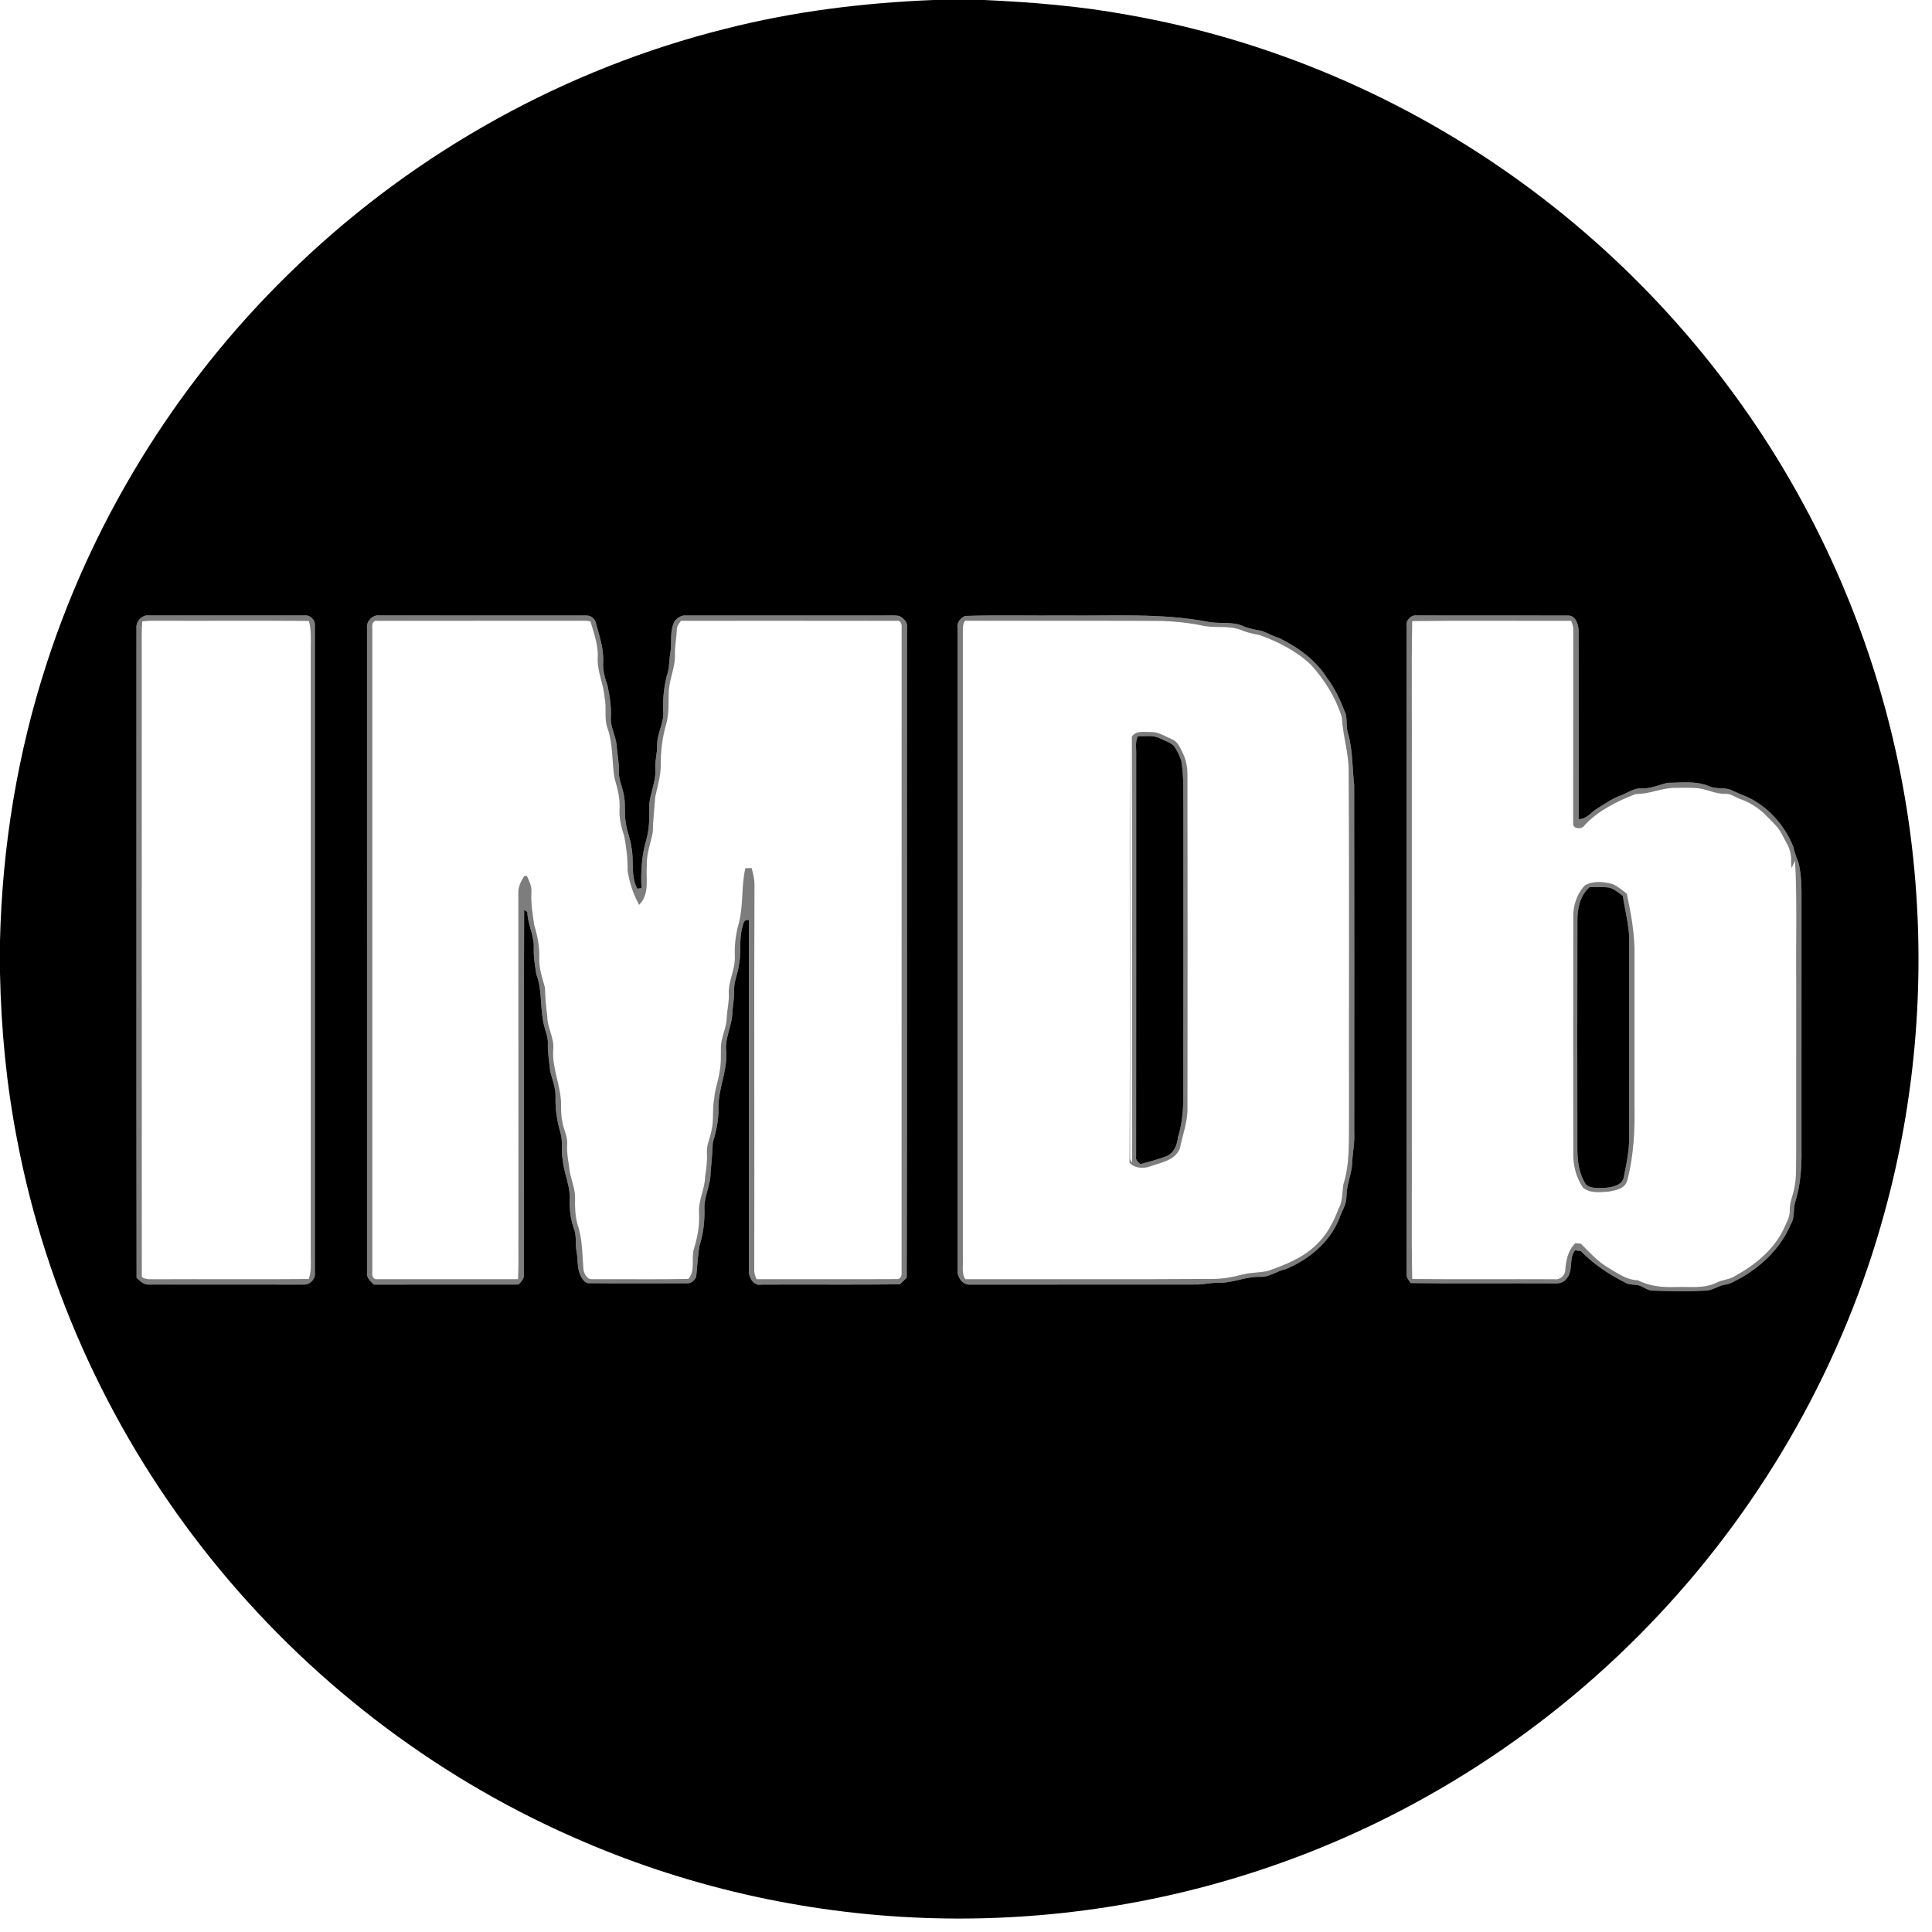
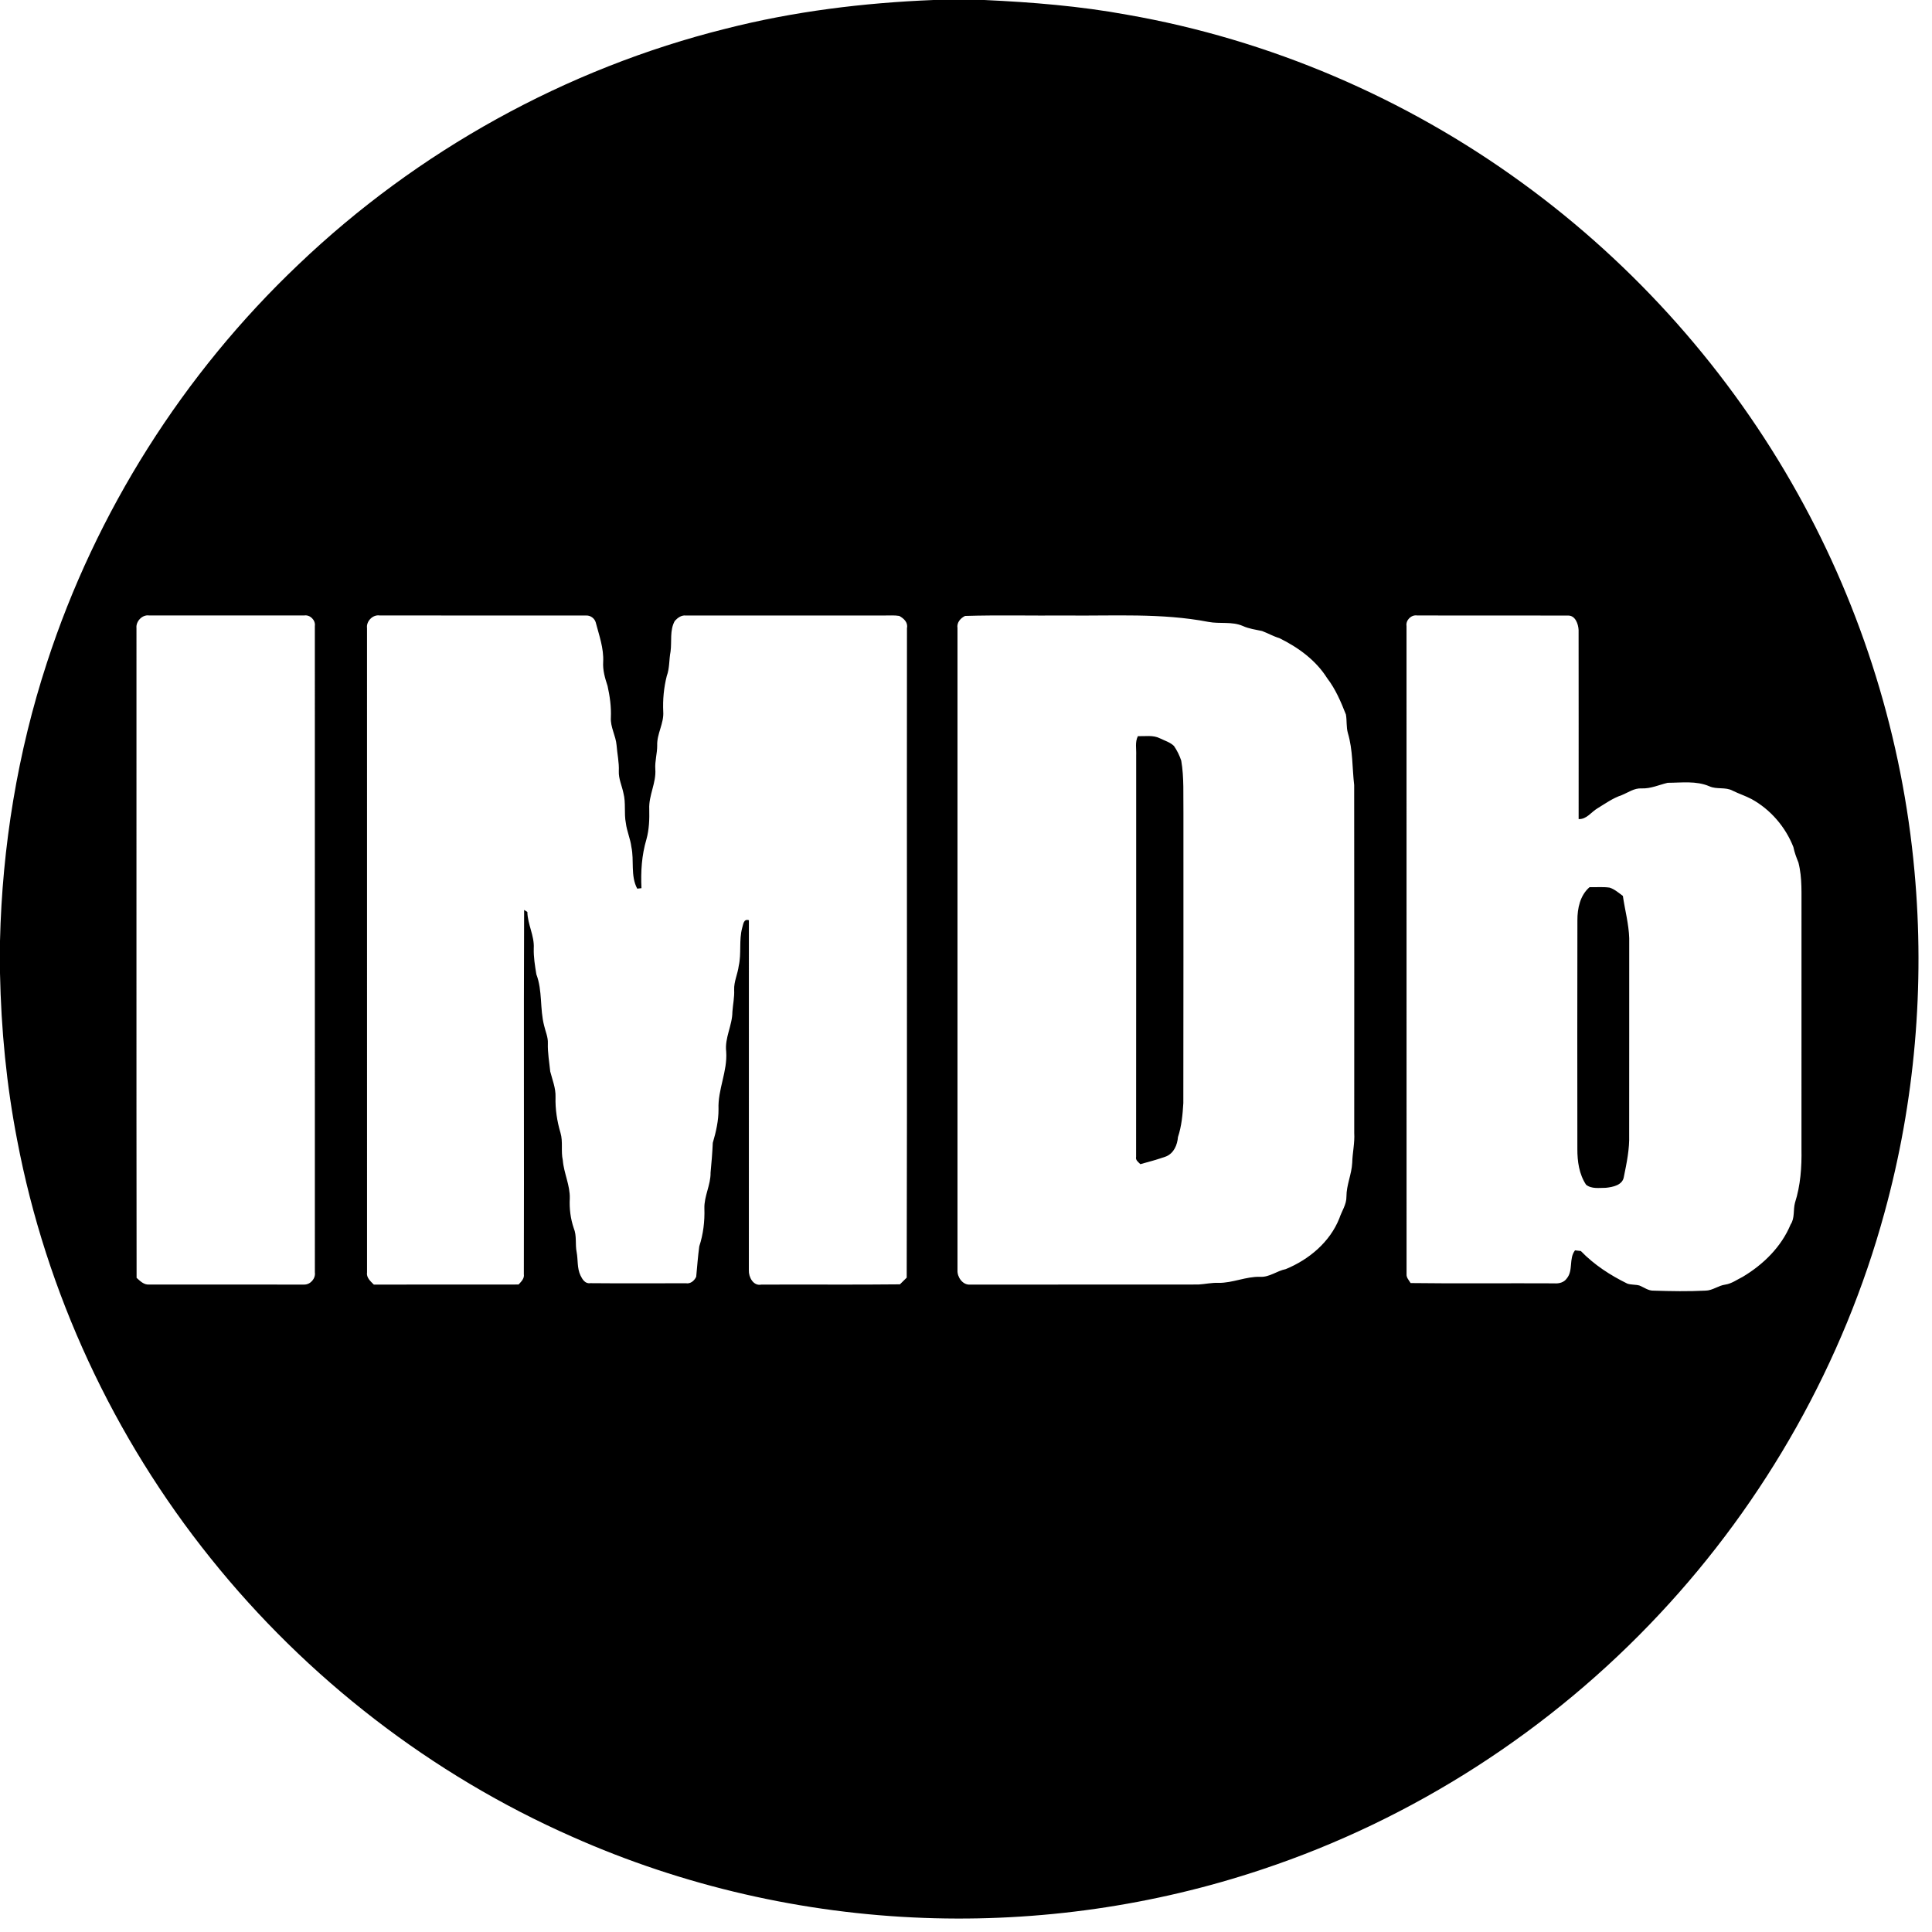
- <svg xmlns="http://www.w3.org/2000/svg" width="972pt" height="972pt" viewBox="0 0 972 972" version="1.1">
+ <svg xmlns="http://www.w3.org/2000/svg" viewBox="0 0 972 972" version="1.1">
  <g id="#000000ff">
-     <path fill="#000000" opacity="1.00" d=" M 469.68 0.00 L 495.19 0.00 C 519.25 1.11 543.34 3.05 567.06 7.41 C 638.69 19.90 707.22 49.31 765.95 92.11 C 822.73 133.38 870.39 187.11 904.51 248.45 C 937.01 306.71 957.17 371.82 963.18 438.27 C 968.45 495.82 963.43 554.34 948.10 610.08 C 927.59 685.28 888.21 755.14 834.94 812.00 C 780.33 870.47 711.06 915.19 635.12 940.46 C 580.48 958.77 522.52 967.03 464.94 964.91 C 404.08 962.70 343.63 948.87 287.97 924.12 C 217.21 892.94 154.31 844.31 105.98 783.98 C 57.09 723.13 23.19 650.28 8.63 573.56 C 3.26 545.91 0.56 517.78 0.00 489.63 L 0.00 473.41 C 1.11 425.93 8.83 378.57 23.61 333.41 C 48.28 257.52 92.24 188.04 150.11 133.12 C 209.98 75.94 284.80 34.45 365.16 14.43 C 399.33 5.72 434.48 1.41 469.68 0.00 M 68.66 315.97 C 68.70 424.94 68.58 533.92 68.72 642.89 C 70.50 644.49 72.41 646.48 75.03 646.26 C 101.03 646.29 127.03 646.26 153.02 646.28 C 156.16 646.34 158.88 643.23 158.41 640.11 C 158.39 531.72 158.41 423.33 158.40 314.95 C 158.84 312.01 155.96 309.14 153.03 309.65 C 127.01 309.67 101.00 309.68 74.98 309.64 C 71.57 309.14 68.29 312.61 68.66 315.97 M 184.65 316.02 C 184.67 424.04 184.67 532.05 184.66 640.07 C 184.22 642.75 186.38 644.57 188.06 646.28 C 212.34 646.24 236.61 646.31 260.89 646.25 C 262.25 644.78 263.89 643.25 263.55 641.04 C 263.72 579.96 263.43 518.87 263.69 457.79 C 264.10 458.05 264.91 458.56 265.32 458.81 C 265.43 465.08 268.90 470.75 268.54 477.06 C 268.42 481.48 269.13 485.85 269.85 490.20 C 272.99 498.45 271.54 507.56 273.76 516.03 C 274.43 518.97 275.78 521.82 275.63 524.91 C 275.49 529.65 276.36 534.34 276.82 539.05 C 277.90 543.28 279.63 547.43 279.49 551.88 C 279.32 557.99 280.24 564.09 281.99 569.94 C 283.32 574.42 282.13 579.17 283.15 583.72 C 283.67 590.27 286.87 596.35 286.66 603.00 C 286.40 608.05 287.03 613.11 288.66 617.91 C 290.26 621.73 289.31 625.95 290.11 629.93 C 290.85 633.84 290.28 638.02 292.05 641.70 C 292.98 643.63 294.38 645.94 296.90 645.57 C 312.94 645.72 328.99 645.63 345.04 645.61 C 347.42 646.01 349.30 644.37 350.26 642.35 C 350.75 637.24 351.12 632.11 351.81 627.04 C 353.82 620.90 354.60 614.42 354.38 607.98 C 354.20 601.78 357.59 596.16 357.49 589.97 C 357.98 584.97 358.38 579.97 358.61 574.97 C 360.24 569.45 361.53 563.76 361.49 557.98 C 361.09 548.11 366.07 538.97 365.35 529.06 C 364.53 522.14 368.44 515.92 368.47 509.08 C 368.73 505.38 369.54 501.72 369.36 497.99 C 369.20 493.82 371.15 490.02 371.66 485.95 C 373.09 479.65 371.70 473.08 373.40 466.82 C 373.94 465.18 374.02 462.12 376.77 462.96 C 376.71 521.65 376.82 580.34 376.75 639.03 C 376.59 642.43 378.94 647.09 382.98 646.30 C 406.23 646.16 429.49 646.43 452.75 646.16 C 453.87 645.02 455.01 643.90 456.17 642.79 C 456.45 533.87 456.17 424.94 456.30 316.01 C 456.91 313.13 454.68 311.10 452.41 309.87 C 449.97 309.46 447.48 309.70 445.02 309.66 C 411.66 309.67 378.30 309.66 344.95 309.66 C 342.76 309.44 340.88 310.86 339.49 312.39 C 336.86 317.09 338.04 322.68 337.36 327.80 C 336.56 331.87 336.93 336.13 335.46 340.07 C 333.98 345.92 333.40 351.97 333.68 358.00 C 334.10 363.91 330.44 369.13 330.64 375.01 C 330.68 379.03 329.41 382.95 329.69 386.99 C 330.20 393.89 326.32 400.16 326.64 407.04 C 326.76 412.17 326.60 417.34 325.21 422.32 C 322.84 430.26 322.32 438.61 322.73 446.85 L 320.58 447.08 C 317.13 440.51 319.14 433.01 317.64 426.05 C 317.14 421.96 315.36 418.17 314.87 414.08 C 313.89 409.12 314.95 403.97 313.66 399.05 C 312.91 395.35 311.18 391.83 311.33 387.99 C 311.53 383.58 310.53 379.27 310.20 374.90 C 309.80 370.13 307.03 365.83 307.33 360.97 C 307.57 355.65 306.82 350.33 305.68 345.15 C 304.39 341.23 303.20 337.20 303.46 333.02 C 303.82 326.13 301.40 319.60 299.69 313.05 C 299.11 311.10 297.07 309.59 295.02 309.67 C 260.35 309.63 225.67 309.70 191.00 309.64 C 187.53 309.10 184.17 312.59 184.65 316.02 M 485.54 309.88 C 483.21 310.99 481.26 313.26 481.72 316.01 C 481.73 423.70 481.73 531.40 481.72 639.09 C 481.54 642.47 484.29 646.51 487.93 646.29 C 526.28 646.24 564.62 646.31 602.96 646.25 C 606.32 646.05 609.63 645.26 613.03 645.42 C 620.16 645.51 626.82 642.18 633.95 642.37 C 638.64 642.67 642.41 639.37 646.87 638.50 C 658.55 633.69 669.07 624.91 673.83 612.96 C 675.03 609.30 677.48 605.98 677.40 602.00 C 677.39 596.18 680.03 590.79 680.31 585.00 C 680.43 579.96 681.64 575.01 681.32 569.96 C 681.33 511.64 681.38 453.31 681.29 394.98 C 680.28 386.25 680.67 377.30 678.12 368.80 C 677.26 365.76 677.69 362.55 677.14 359.47 C 674.62 353.08 671.93 346.70 667.71 341.21 C 662.02 332.15 653.12 325.70 643.66 321.05 C 640.63 320.15 637.89 318.57 634.96 317.47 C 631.69 316.76 628.33 316.34 625.26 314.93 C 619.77 312.55 613.70 313.97 607.98 312.88 C 584.25 308.31 560.02 309.96 535.98 309.66 C 519.17 309.81 502.32 309.37 485.54 309.88 M 707.63 314.96 C 707.65 423.64 707.61 532.33 707.65 641.02 C 707.50 642.79 708.85 644.09 709.68 645.51 C 733.78 645.83 757.89 645.52 782.00 645.66 C 784.34 645.85 786.83 645.23 788.25 643.20 C 791.64 639.12 789.18 633.25 792.40 629.05 C 793.14 629.13 794.60 629.31 795.33 629.40 C 801.99 636.30 810.11 641.58 818.71 645.79 C 820.67 646.48 822.85 646.18 824.86 646.77 C 827.21 647.72 829.35 649.47 832.04 649.33 C 840.72 649.62 849.43 649.76 858.10 649.32 C 861.66 649.26 864.51 646.75 867.98 646.30 C 871.20 645.81 873.88 643.81 876.75 642.39 C 887.10 636.22 896.18 627.34 900.86 616.07 C 903.07 612.78 902.09 608.73 903.07 605.10 C 905.86 596.39 906.50 587.14 906.33 578.05 C 906.34 538.03 906.33 498.00 906.34 457.98 C 906.24 449.96 906.82 441.79 904.80 433.95 C 903.78 431.40 902.79 428.84 902.26 426.15 C 898.29 416.04 890.78 407.29 881.24 402.03 C 878.17 400.41 874.85 399.35 871.75 397.82 C 868.10 395.81 863.70 397.30 859.96 395.57 C 853.35 392.73 846.00 393.81 839.02 393.83 C 834.67 394.86 830.50 396.83 825.93 396.65 C 822.19 396.42 819.14 398.74 815.84 400.06 C 811.42 401.54 807.60 404.30 803.66 406.70 C 800.51 408.55 798.25 412.27 794.22 412.08 C 794.22 380.37 794.25 348.66 794.20 316.95 C 794.05 313.97 792.59 309.72 789.05 309.69 C 763.70 309.62 738.35 309.70 713.01 309.65 C 710.06 309.14 707.15 311.99 707.63 314.96 Z" />
-     <path fill="#000000" opacity="1.00" d=" M 572.47 370.38 C 576.19 370.48 580.17 369.71 583.64 371.49 C 586.00 372.66 588.71 373.42 590.63 375.30 C 592.19 377.55 593.41 380.07 594.29 382.67 C 595.78 391.36 595.24 400.19 595.39 408.97 C 595.36 457.64 595.45 506.32 595.34 554.99 C 594.99 560.76 594.48 566.55 592.64 572.06 C 592.32 576.03 590.60 580.12 586.73 581.79 C 582.46 583.31 578.08 584.52 573.71 585.70 C 572.75 584.67 571.18 583.71 571.58 582.04 C 571.67 514.70 571.59 447.36 571.62 380.02 C 571.78 376.81 570.94 373.37 572.47 370.38 Z" />
-     <path fill="#000000" opacity="1.00" d=" M 799.71 446.35 C 803.07 446.44 806.47 446.09 809.82 446.57 C 812.33 447.38 814.37 449.20 816.48 450.74 C 817.50 457.83 819.44 464.81 819.67 472.00 C 819.65 505.02 819.69 538.03 819.64 571.04 C 819.86 578.12 818.39 585.10 816.99 591.99 C 816.39 596.27 811.45 597.22 807.90 597.59 C 804.60 597.59 800.73 598.27 797.96 596.04 C 794.45 590.75 793.56 584.27 793.58 578.05 C 793.54 539.70 793.52 501.36 793.60 463.02 C 793.56 457.04 794.97 450.40 799.71 446.35 Z" />
-   </g>
-   <g id="#00000082">
-     <path fill="#000000" opacity="0.51" d=" M 68.66 315.97 C 68.29 312.61 71.57 309.14 74.98 309.64 C 101.00 309.68 127.01 309.67 153.03 309.65 C 155.96 309.14 158.84 312.01 158.40 314.95 C 158.41 423.33 158.39 531.72 158.41 640.11 C 158.88 643.23 156.16 646.34 153.02 646.28 C 127.03 646.26 101.03 646.29 75.03 646.26 C 72.41 646.48 70.50 644.49 68.72 642.89 C 68.58 533.92 68.70 424.94 68.66 315.97 M 71.57 312.64 C 71.14 318.07 71.38 323.52 71.32 328.95 C 71.34 433.44 71.28 537.93 71.35 642.42 C 73.27 643.89 75.75 643.56 78.01 643.60 C 103.78 643.46 129.55 643.72 155.32 643.48 C 156.70 639.78 156.35 635.81 156.33 631.95 C 156.30 529.98 156.35 428.00 156.33 326.03 C 156.37 321.47 156.60 316.86 155.41 312.41 C 129.62 312.19 103.83 312.41 78.03 312.30 C 75.87 312.26 73.71 312.39 71.57 312.64 Z" />
-     <path fill="#000000" opacity="0.51" d=" M 184.65 316.02 C 184.17 312.59 187.53 309.10 191.00 309.64 C 225.67 309.70 260.35 309.63 295.02 309.67 C 297.07 309.59 299.11 311.10 299.69 313.05 C 301.40 319.60 303.82 326.13 303.46 333.02 C 303.20 337.20 304.39 341.23 305.68 345.15 C 306.82 350.33 307.57 355.65 307.33 360.97 C 307.03 365.83 309.80 370.13 310.20 374.90 C 310.53 379.27 311.53 383.58 311.33 387.99 C 311.18 391.83 312.91 395.35 313.66 399.05 C 314.95 403.97 313.89 409.12 314.87 414.08 C 315.36 418.17 317.14 421.96 317.64 426.05 C 319.14 433.01 317.13 440.51 320.58 447.08 L 322.73 446.85 C 322.32 438.61 322.84 430.26 325.21 422.32 C 326.60 417.34 326.76 412.17 326.64 407.04 C 326.32 400.16 330.20 393.89 329.69 386.99 C 329.41 382.95 330.68 379.03 330.64 375.01 C 330.44 369.13 334.10 363.91 333.68 358.00 C 333.40 351.97 333.98 345.92 335.46 340.07 C 336.93 336.13 336.56 331.87 337.36 327.80 C 338.04 322.68 336.86 317.09 339.49 312.39 C 340.88 310.86 342.76 309.44 344.95 309.66 C 378.30 309.66 411.66 309.67 445.02 309.66 C 447.48 309.70 449.97 309.46 452.41 309.87 C 454.68 311.10 456.91 313.13 456.30 316.01 C 456.17 424.94 456.45 533.87 456.17 642.79 C 455.01 643.90 453.87 645.02 452.75 646.16 C 429.49 646.43 406.23 646.16 382.98 646.30 C 378.94 647.09 376.59 642.43 376.75 639.03 C 376.82 580.34 376.71 521.65 376.77 462.96 C 374.02 462.12 373.94 465.18 373.40 466.82 C 371.70 473.08 373.09 479.65 371.66 485.95 C 371.15 490.02 369.20 493.82 369.36 497.99 C 369.54 501.72 368.73 505.38 368.47 509.08 C 368.44 515.92 364.53 522.14 365.35 529.06 C 366.07 538.97 361.09 548.11 361.49 557.98 C 361.53 563.76 360.24 569.45 358.61 574.97 C 358.38 579.97 357.98 584.97 357.49 589.97 C 357.59 596.16 354.20 601.78 354.38 607.98 C 354.60 614.42 353.82 620.90 351.81 627.04 C 351.12 632.11 350.75 637.24 350.26 642.35 C 349.30 644.37 347.42 646.01 345.04 645.61 C 328.99 645.63 312.94 645.72 296.90 645.57 C 294.38 645.94 292.98 643.63 292.05 641.70 C 290.28 638.02 290.85 633.84 290.11 629.93 C 289.31 625.95 290.26 621.73 288.66 617.91 C 287.03 613.11 286.40 608.05 286.66 603.00 C 286.87 596.35 283.67 590.27 283.15 583.72 C 282.13 579.17 283.32 574.42 281.99 569.94 C 280.24 564.09 279.32 557.99 279.49 551.88 C 279.63 547.43 277.90 543.28 276.82 539.05 C 276.36 534.34 275.49 529.65 275.63 524.91 C 275.78 521.82 274.43 518.97 273.76 516.03 C 271.54 507.56 272.99 498.45 269.85 490.20 C 269.13 485.85 268.42 481.48 268.54 477.06 C 268.90 470.75 265.43 465.08 265.32 458.81 C 264.91 458.56 264.10 458.05 263.69 457.79 C 263.43 518.87 263.72 579.96 263.55 641.04 C 263.89 643.25 262.25 644.78 260.89 646.25 C 236.61 646.31 212.34 646.24 188.06 646.28 C 186.38 644.57 184.22 642.75 184.66 640.07 C 184.67 532.05 184.67 424.04 184.65 316.02 M 187.32 315.96 C 187.33 424.02 187.32 532.08 187.32 640.13 C 187.02 641.68 187.76 643.93 189.76 643.57 C 213.38 643.57 237.00 643.58 260.62 643.56 C 261.01 636.40 260.74 629.22 260.82 622.05 C 260.80 564.37 260.85 506.68 260.77 448.99 C 260.73 445.95 262.19 443.23 263.75 440.72 C 264.09 440.72 264.77 440.71 265.11 440.71 C 266.30 443.33 267.63 446.02 267.35 448.99 C 267.01 454.49 268.01 459.91 268.76 465.33 C 270.41 470.73 271.53 476.36 271.31 482.04 C 271.14 487.18 272.84 492.07 274.20 496.95 C 274.26 501.64 274.66 506.30 275.33 510.95 C 275.22 516.87 278.96 522.10 278.34 528.06 C 277.70 536.97 281.75 545.24 282.24 554.03 C 282.36 557.39 282.13 560.80 282.87 564.11 C 283.45 568.12 285.74 571.79 285.34 575.95 C 285.08 580.38 286.08 584.73 286.60 589.11 C 287.36 593.74 289.45 598.16 289.33 602.94 C 289.19 607.36 289.40 611.81 290.56 616.10 C 293.14 623.43 292.89 631.36 293.57 639.03 C 294.05 641.08 295.46 643.76 297.95 643.56 C 314.06 643.50 330.19 643.73 346.30 643.45 C 349.95 639.42 347.70 633.18 349.10 628.30 C 350.94 622.38 352.09 616.22 351.67 610.00 C 351.35 603.78 354.61 598.15 354.75 592.00 C 355.37 588.02 355.88 584.02 355.66 579.98 C 355.38 576.17 357.22 572.72 357.89 569.05 C 359.27 563.70 358.21 558.12 359.34 552.74 C 359.56 548.05 361.50 543.71 362.03 539.08 C 362.87 535.09 362.63 531.01 362.69 526.97 C 362.74 521.83 365.53 517.18 365.62 512.05 C 365.78 508.00 366.91 504.04 366.66 499.97 C 366.38 493.45 370.07 487.52 369.69 480.99 C 369.47 475.31 370.20 469.61 371.78 464.16 C 374.05 455.19 372.91 445.81 374.98 436.82 C 376.02 436.76 377.07 436.73 378.12 436.69 C 378.86 439.42 379.62 442.18 379.59 445.03 C 379.29 509.36 379.65 573.69 379.47 638.01 C 379.35 639.94 379.71 641.85 380.64 643.57 C 404.13 643.53 427.61 643.65 451.09 643.52 C 453.02 643.76 453.86 641.59 453.59 640.02 C 453.61 532.02 453.57 424.02 453.61 316.02 C 453.84 314.41 453.23 311.89 451.07 312.36 C 414.91 312.28 378.74 312.34 342.58 312.33 C 341.68 313.72 340.41 315.06 340.52 316.85 C 340.38 320.91 339.51 324.91 339.56 328.99 C 339.88 335.74 336.54 341.98 336.43 348.70 C 336.32 353.91 336.58 359.18 335.20 364.27 C 333.18 370.98 332.37 378.03 332.44 385.03 C 332.44 390.48 330.74 395.70 329.65 400.99 C 329.25 406.87 328.52 412.73 328.44 418.64 C 327.38 424.08 325.29 429.38 325.42 435.02 C 324.88 441.79 327.02 449.81 321.60 455.16 L 321.10 454.90 L 321.34 454.81 C 318.46 449.61 316.63 443.81 315.74 437.95 C 315.84 432.21 315.16 426.49 314.08 420.87 C 312.66 416.37 311.39 411.74 311.70 406.97 C 312.02 401.72 310.69 396.62 309.19 391.65 C 307.78 383.12 308.51 374.20 305.50 365.96 C 303.87 361.09 305.31 355.88 304.16 350.94 C 303.66 344.15 300.42 337.85 300.71 330.96 C 301.08 324.66 298.81 318.70 297.10 312.75 C 295.15 312.03 293.01 312.39 290.99 312.30 C 257.27 312.38 223.56 312.26 189.85 312.36 C 187.58 311.86 187.09 314.30 187.32 315.96 Z" />
-     <path fill="#000000" opacity="0.51" d=" M 485.54 309.88 C 502.32 309.37 519.17 309.81 535.98 309.66 C 560.02 309.96 584.25 308.31 607.98 312.88 C 613.70 313.97 619.77 312.55 625.26 314.93 C 628.33 316.34 631.69 316.76 634.96 317.47 C 637.89 318.57 640.63 320.15 643.66 321.05 C 653.12 325.70 662.02 332.15 667.71 341.21 C 671.93 346.70 674.62 353.08 677.14 359.47 C 677.69 362.55 677.26 365.76 678.12 368.80 C 680.67 377.30 680.28 386.25 681.29 394.98 C 681.38 453.31 681.33 511.64 681.32 569.96 C 681.64 575.01 680.43 579.96 680.31 585.00 C 680.03 590.79 677.39 596.18 677.40 602.00 C 677.48 605.98 675.03 609.30 673.83 612.96 C 669.07 624.91 658.55 633.69 646.87 638.50 C 642.41 639.37 638.64 642.67 633.95 642.37 C 626.82 642.18 620.16 645.51 613.03 645.42 C 609.63 645.26 606.32 646.05 602.96 646.25 C 564.62 646.31 526.28 646.24 487.93 646.29 C 484.29 646.51 481.54 642.47 481.72 639.09 C 481.73 531.40 481.73 423.70 481.72 316.01 C 481.26 313.26 483.21 310.99 485.54 309.88 M 485.50 312.30 C 484.58 313.68 484.35 315.33 484.42 316.96 C 484.44 422.63 484.43 528.30 484.42 633.98 C 484.59 637.18 483.73 640.74 485.65 643.58 C 527.09 643.48 568.53 643.73 609.97 643.43 C 615.04 643.46 620.08 642.54 624.98 641.25 C 629.28 640.10 633.82 640.41 638.14 639.33 C 646.72 636.29 655.52 632.83 662.13 626.33 C 667.46 621.39 670.91 614.84 673.44 608.11 C 675.55 604.38 675.21 600.03 675.83 595.95 C 679.22 585.29 678.51 573.99 678.68 562.96 C 678.57 504.63 678.89 446.30 678.50 387.96 C 678.56 378.80 675.55 370.04 675.09 360.95 C 672.09 351.04 666.44 342.10 659.52 334.45 C 652.24 327.50 643.07 322.91 633.71 319.49 C 630.38 318.99 627.14 318.11 624.03 316.84 C 617.61 314.46 610.65 316.28 604.12 314.58 C 595.85 312.96 587.42 312.28 578.99 312.38 C 547.83 312.24 516.66 312.39 485.50 312.30 Z" />
-     <path fill="#000000" opacity="0.51" d=" M 707.63 314.96 C 707.15 311.99 710.06 309.14 713.01 309.65 C 738.35 309.70 763.70 309.62 789.05 309.69 C 792.59 309.72 794.05 313.97 794.20 316.95 C 794.25 348.66 794.22 380.37 794.22 412.08 C 798.25 412.27 800.51 408.55 803.66 406.70 C 807.60 404.30 811.42 401.54 815.84 400.06 C 819.14 398.74 822.19 396.42 825.93 396.65 C 830.50 396.83 834.67 394.86 839.02 393.83 C 846.00 393.81 853.35 392.73 859.96 395.57 C 863.70 397.30 868.10 395.81 871.75 397.82 C 874.85 399.35 878.17 400.41 881.24 402.03 C 890.78 407.29 898.29 416.04 902.26 426.15 C 902.79 428.84 903.78 431.40 904.80 433.95 C 906.82 441.79 906.24 449.96 906.34 457.98 C 906.33 498.00 906.34 538.03 906.33 578.05 C 906.50 587.14 905.86 596.39 903.07 605.10 C 902.09 608.73 903.07 612.78 900.86 616.07 C 896.18 627.34 887.10 636.22 876.75 642.39 C 873.88 643.81 871.20 645.81 867.98 646.30 C 864.51 646.75 861.66 649.26 858.10 649.32 C 849.43 649.76 840.72 649.62 832.04 649.33 C 829.35 649.47 827.21 647.72 824.86 646.77 C 822.85 646.18 820.67 646.48 818.71 645.79 C 810.11 641.58 801.99 636.30 795.33 629.40 C 794.60 629.31 793.14 629.13 792.40 629.05 C 789.18 633.25 791.64 639.12 788.25 643.20 C 786.83 645.23 784.34 645.85 782.00 645.66 C 757.89 645.52 733.78 645.83 709.68 645.51 C 708.85 644.09 707.50 642.79 707.65 641.02 C 707.61 532.33 707.65 423.64 707.63 314.96 M 710.50 312.49 C 710.03 337.32 710.43 362.17 710.30 387.00 C 710.30 448.66 710.30 510.31 710.30 571.97 C 710.42 595.80 710.05 619.64 710.49 643.47 C 734.33 643.71 758.17 643.47 782.01 643.59 C 784.71 644.06 787.43 641.78 787.49 639.05 C 787.86 634.19 788.85 628.94 792.57 625.47 C 793.46 625.53 794.36 625.59 795.27 625.66 C 799.57 629.80 803.50 634.48 808.71 637.53 C 813.55 640.35 818.18 643.98 824.02 644.10 C 829.88 647.14 836.53 647.73 843.04 647.51 C 849.85 647.23 857.13 648.46 863.48 645.36 C 866.45 643.77 870.01 643.84 872.86 641.97 C 882.72 636.57 891.99 629.11 897.09 618.86 C 898.49 615.70 900.52 612.62 900.43 609.03 C 900.28 605.09 902.06 601.50 902.72 597.69 C 903.88 592.54 903.51 587.24 903.66 582.01 C 903.70 552.68 903.67 523.36 903.68 494.03 C 903.45 473.70 904.22 453.35 903.10 433.04 C 902.45 434.22 901.95 435.47 901.45 436.72 C 900.76 434.50 901.49 432.14 900.88 429.91 C 900.44 426.17 898.12 423.12 896.54 419.82 C 894.70 416.07 891.45 413.34 888.61 410.38 C 884.93 406.56 880.34 403.67 875.34 401.93 C 872.90 401.09 870.76 399.24 868.07 399.39 C 862.87 399.57 858.23 396.67 853.09 396.46 C 849.73 396.28 846.36 396.37 843.01 396.37 C 836.13 396.28 829.75 399.62 822.86 399.50 C 813.57 403.14 804.15 407.74 797.21 415.21 C 795.76 417.50 790.98 417.20 791.46 413.89 C 791.53 381.58 791.43 349.27 791.51 316.96 C 791.61 315.33 791.03 313.81 790.42 312.34 C 763.78 312.41 737.13 312.11 710.50 312.49 Z" />
-     <path fill="#000000" opacity="0.51" d=" M 569.44 370.69 C 571.49 367.26 575.73 368.42 579.06 368.28 C 582.90 368.22 586.21 370.46 589.62 371.93 C 592.62 373.15 593.83 376.35 595.15 379.05 C 596.79 382.44 597.47 386.24 597.41 389.99 C 597.51 445.66 597.49 501.32 597.42 556.99 C 597.65 564.11 595.00 570.85 593.63 577.74 C 591.15 583.99 583.95 584.85 578.41 586.90 C 575.04 588.07 570.63 587.69 568.26 584.95 C 568.67 513.31 568.20 441.66 568.47 370.02 C 568.68 440.68 568.60 511.34 568.54 582.00 C 568.44 583.12 568.79 584.09 569.58 584.92 C 569.42 513.51 569.70 442.09 569.44 370.69 M 572.47 370.38 C 570.94 373.37 571.78 376.81 571.62 380.02 C 571.59 447.36 571.67 514.70 571.58 582.04 C 571.18 583.71 572.75 584.67 573.71 585.70 C 578.08 584.52 582.46 583.31 586.73 581.79 C 590.60 580.12 592.32 576.03 592.64 572.06 C 594.48 566.55 594.99 560.76 595.34 554.99 C 595.45 506.32 595.36 457.64 595.39 408.97 C 595.24 400.19 595.78 391.36 594.29 382.67 C 593.41 380.07 592.19 377.55 590.63 375.30 C 588.71 373.42 586.00 372.66 583.64 371.49 C 580.17 369.71 576.19 370.48 572.47 370.38 Z" />
-     <path fill="#000000" opacity="0.51" d=" M 797.43 445.38 C 801.65 443.02 806.87 443.53 811.37 444.80 C 814.02 445.93 816.20 447.90 818.46 449.65 C 820.65 459.95 822.58 470.39 822.33 480.96 C 822.32 505.63 822.32 530.31 822.32 554.98 C 822.58 568.03 822.03 581.24 818.68 593.92 C 817.59 598.15 812.73 598.92 809.05 599.54 C 804.85 599.86 799.91 600.41 796.42 597.54 C 792.93 592.46 791.36 586.16 791.53 580.03 C 791.46 540.69 791.45 501.35 791.53 462.02 C 791.25 456.03 793.22 449.70 797.43 445.38 M 799.71 446.35 C 794.97 450.40 793.56 457.04 793.60 463.02 C 793.52 501.36 793.54 539.70 793.58 578.05 C 793.56 584.27 794.45 590.75 797.96 596.04 C 800.73 598.27 804.60 597.59 807.90 597.59 C 811.45 597.22 816.39 596.27 816.99 591.99 C 818.39 585.10 819.86 578.12 819.64 571.04 C 819.69 538.03 819.65 505.02 819.67 472.00 C 819.44 464.81 817.50 457.83 816.48 450.74 C 814.37 449.20 812.33 447.38 809.82 446.57 C 806.47 446.09 803.07 446.44 799.71 446.35 Z" />
+     <path opacity="1.00" d=" M 469.68 0.00 L 495.19 0.00 C 519.25 1.11 543.34 3.05 567.06 7.41 C 638.69 19.90 707.22 49.31 765.95 92.11 C 822.73 133.38 870.39 187.11 904.51 248.45 C 937.01 306.71 957.17 371.82 963.18 438.27 C 968.45 495.82 963.43 554.34 948.10 610.08 C 927.59 685.28 888.21 755.14 834.94 812.00 C 780.33 870.47 711.06 915.19 635.12 940.46 C 580.48 958.77 522.52 967.03 464.94 964.91 C 404.08 962.70 343.63 948.87 287.97 924.12 C 217.21 892.94 154.31 844.31 105.98 783.98 C 57.09 723.13 23.19 650.28 8.63 573.56 C 3.26 545.91 0.56 517.78 0.00 489.63 L 0.00 473.41 C 1.11 425.93 8.83 378.57 23.61 333.41 C 48.28 257.52 92.24 188.04 150.11 133.12 C 209.98 75.94 284.80 34.45 365.16 14.43 C 399.33 5.72 434.48 1.41 469.68 0.00 M 68.66 315.97 C 68.70 424.94 68.58 533.92 68.72 642.89 C 70.50 644.49 72.41 646.48 75.03 646.26 C 101.03 646.29 127.03 646.26 153.02 646.28 C 156.16 646.34 158.88 643.23 158.41 640.11 C 158.39 531.72 158.41 423.33 158.40 314.95 C 158.84 312.01 155.96 309.14 153.03 309.65 C 127.01 309.67 101.00 309.68 74.98 309.64 C 71.57 309.14 68.29 312.61 68.66 315.97 M 184.65 316.02 C 184.67 424.04 184.67 532.05 184.66 640.07 C 184.22 642.75 186.38 644.57 188.06 646.28 C 212.34 646.24 236.61 646.31 260.89 646.25 C 262.25 644.78 263.89 643.25 263.55 641.04 C 263.72 579.96 263.43 518.87 263.69 457.79 C 264.10 458.05 264.91 458.56 265.32 458.81 C 265.43 465.08 268.90 470.75 268.54 477.06 C 268.42 481.48 269.13 485.85 269.85 490.20 C 272.99 498.45 271.54 507.56 273.76 516.03 C 274.43 518.97 275.78 521.82 275.63 524.91 C 275.49 529.65 276.36 534.34 276.82 539.05 C 277.90 543.28 279.63 547.43 279.49 551.88 C 279.32 557.99 280.24 564.09 281.99 569.94 C 283.32 574.42 282.13 579.17 283.15 583.72 C 283.67 590.27 286.87 596.35 286.66 603.00 C 286.40 608.05 287.03 613.11 288.66 617.91 C 290.26 621.73 289.31 625.95 290.11 629.93 C 290.85 633.84 290.28 638.02 292.05 641.70 C 292.98 643.63 294.38 645.94 296.90 645.57 C 312.94 645.72 328.99 645.63 345.04 645.61 C 347.42 646.01 349.30 644.37 350.26 642.35 C 350.75 637.24 351.12 632.11 351.81 627.04 C 353.82 620.90 354.60 614.42 354.38 607.98 C 354.20 601.78 357.59 596.16 357.49 589.97 C 357.98 584.97 358.38 579.97 358.61 574.97 C 360.24 569.45 361.53 563.76 361.49 557.98 C 361.09 548.11 366.07 538.97 365.35 529.06 C 364.53 522.14 368.44 515.92 368.47 509.08 C 368.73 505.38 369.54 501.72 369.36 497.99 C 369.20 493.82 371.15 490.02 371.66 485.95 C 373.09 479.65 371.70 473.08 373.40 466.82 C 373.94 465.18 374.02 462.12 376.77 462.96 C 376.71 521.65 376.82 580.34 376.75 639.03 C 376.59 642.43 378.94 647.09 382.98 646.30 C 406.23 646.16 429.49 646.43 452.75 646.16 C 453.87 645.02 455.01 643.90 456.17 642.79 C 456.45 533.87 456.17 424.94 456.30 316.01 C 456.91 313.13 454.68 311.10 452.41 309.87 C 449.97 309.46 447.48 309.70 445.02 309.66 C 411.66 309.67 378.30 309.66 344.95 309.66 C 342.76 309.44 340.88 310.86 339.49 312.39 C 336.86 317.09 338.04 322.68 337.36 327.80 C 336.56 331.87 336.93 336.13 335.46 340.07 C 333.98 345.92 333.40 351.97 333.68 358.00 C 334.10 363.91 330.44 369.13 330.64 375.01 C 330.68 379.03 329.41 382.95 329.69 386.99 C 330.20 393.89 326.32 400.16 326.64 407.04 C 326.76 412.17 326.60 417.34 325.21 422.32 C 322.84 430.26 322.32 438.61 322.73 446.85 L 320.58 447.08 C 317.13 440.51 319.14 433.01 317.64 426.05 C 317.14 421.96 315.36 418.17 314.87 414.08 C 313.89 409.12 314.95 403.97 313.66 399.05 C 312.91 395.35 311.18 391.83 311.33 387.99 C 311.53 383.58 310.53 379.27 310.20 374.90 C 309.80 370.13 307.03 365.83 307.33 360.97 C 307.57 355.65 306.82 350.33 305.68 345.15 C 304.39 341.23 303.20 337.20 303.46 333.02 C 303.82 326.13 301.40 319.60 299.69 313.05 C 299.11 311.10 297.07 309.59 295.02 309.67 C 260.35 309.63 225.67 309.70 191.00 309.64 C 187.53 309.10 184.17 312.59 184.65 316.02 M 485.54 309.88 C 483.21 310.99 481.26 313.26 481.72 316.01 C 481.73 423.70 481.73 531.40 481.72 639.09 C 481.54 642.47 484.29 646.51 487.93 646.29 C 526.28 646.24 564.62 646.31 602.96 646.25 C 606.32 646.05 609.63 645.26 613.03 645.42 C 620.16 645.51 626.82 642.18 633.95 642.37 C 638.64 642.67 642.41 639.37 646.87 638.50 C 658.55 633.69 669.07 624.91 673.83 612.96 C 675.03 609.30 677.48 605.98 677.40 602.00 C 677.39 596.18 680.03 590.79 680.31 585.00 C 680.43 579.96 681.64 575.01 681.32 569.96 C 681.33 511.64 681.38 453.31 681.29 394.98 C 680.28 386.25 680.67 377.30 678.12 368.80 C 677.26 365.76 677.69 362.55 677.14 359.47 C 674.62 353.08 671.93 346.70 667.71 341.21 C 662.02 332.15 653.12 325.70 643.66 321.05 C 640.63 320.15 637.89 318.57 634.96 317.47 C 631.69 316.76 628.33 316.34 625.26 314.93 C 619.77 312.55 613.70 313.97 607.98 312.88 C 584.25 308.31 560.02 309.96 535.98 309.66 C 519.17 309.81 502.32 309.37 485.54 309.88 M 707.63 314.96 C 707.65 423.64 707.61 532.33 707.65 641.02 C 707.50 642.79 708.85 644.09 709.68 645.51 C 733.78 645.83 757.89 645.52 782.00 645.66 C 784.34 645.85 786.83 645.23 788.25 643.20 C 791.64 639.12 789.18 633.25 792.40 629.05 C 793.14 629.13 794.60 629.31 795.33 629.40 C 801.99 636.30 810.11 641.58 818.71 645.79 C 820.67 646.48 822.85 646.18 824.86 646.77 C 827.21 647.72 829.35 649.47 832.04 649.33 C 840.72 649.62 849.43 649.76 858.10 649.32 C 861.66 649.26 864.51 646.75 867.98 646.30 C 871.20 645.81 873.88 643.81 876.75 642.39 C 887.10 636.22 896.18 627.34 900.86 616.07 C 903.07 612.78 902.09 608.73 903.07 605.10 C 905.86 596.39 906.50 587.14 906.33 578.05 C 906.34 538.03 906.33 498.00 906.34 457.98 C 906.24 449.96 906.82 441.79 904.80 433.95 C 903.78 431.40 902.79 428.84 902.26 426.15 C 898.29 416.04 890.78 407.29 881.24 402.03 C 878.17 400.41 874.85 399.35 871.75 397.82 C 868.10 395.81 863.70 397.30 859.96 395.57 C 853.35 392.73 846.00 393.81 839.02 393.83 C 834.67 394.86 830.50 396.83 825.93 396.65 C 822.19 396.42 819.14 398.74 815.84 400.06 C 811.42 401.54 807.60 404.30 803.66 406.70 C 800.51 408.55 798.25 412.27 794.22 412.08 C 794.22 380.37 794.25 348.66 794.20 316.95 C 794.05 313.97 792.59 309.72 789.05 309.69 C 763.70 309.62 738.35 309.70 713.01 309.65 C 710.06 309.14 707.15 311.99 707.63 314.96 Z" />
+     <path opacity="1.00" d=" M 572.47 370.38 C 576.19 370.48 580.17 369.71 583.64 371.49 C 586.00 372.66 588.71 373.42 590.63 375.30 C 592.19 377.55 593.41 380.07 594.29 382.67 C 595.78 391.36 595.24 400.19 595.39 408.97 C 595.36 457.64 595.45 506.32 595.34 554.99 C 594.99 560.76 594.48 566.55 592.64 572.06 C 592.32 576.03 590.60 580.12 586.73 581.79 C 582.46 583.31 578.08 584.52 573.71 585.70 C 572.75 584.67 571.18 583.71 571.58 582.04 C 571.67 514.70 571.59 447.36 571.62 380.02 C 571.78 376.81 570.94 373.37 572.47 370.38 Z" />
+     <path opacity="1.00" d=" M 799.71 446.35 C 803.07 446.44 806.47 446.09 809.82 446.57 C 812.33 447.38 814.37 449.20 816.48 450.74 C 817.50 457.83 819.44 464.81 819.67 472.00 C 819.65 505.02 819.69 538.03 819.64 571.04 C 819.86 578.12 818.39 585.10 816.99 591.99 C 816.39 596.27 811.45 597.22 807.90 597.59 C 804.60 597.59 800.73 598.27 797.96 596.04 C 794.45 590.75 793.56 584.27 793.58 578.05 C 793.54 539.70 793.52 501.36 793.60 463.02 C 793.56 457.04 794.97 450.40 799.71 446.35 Z" />
  </g>
</svg>
